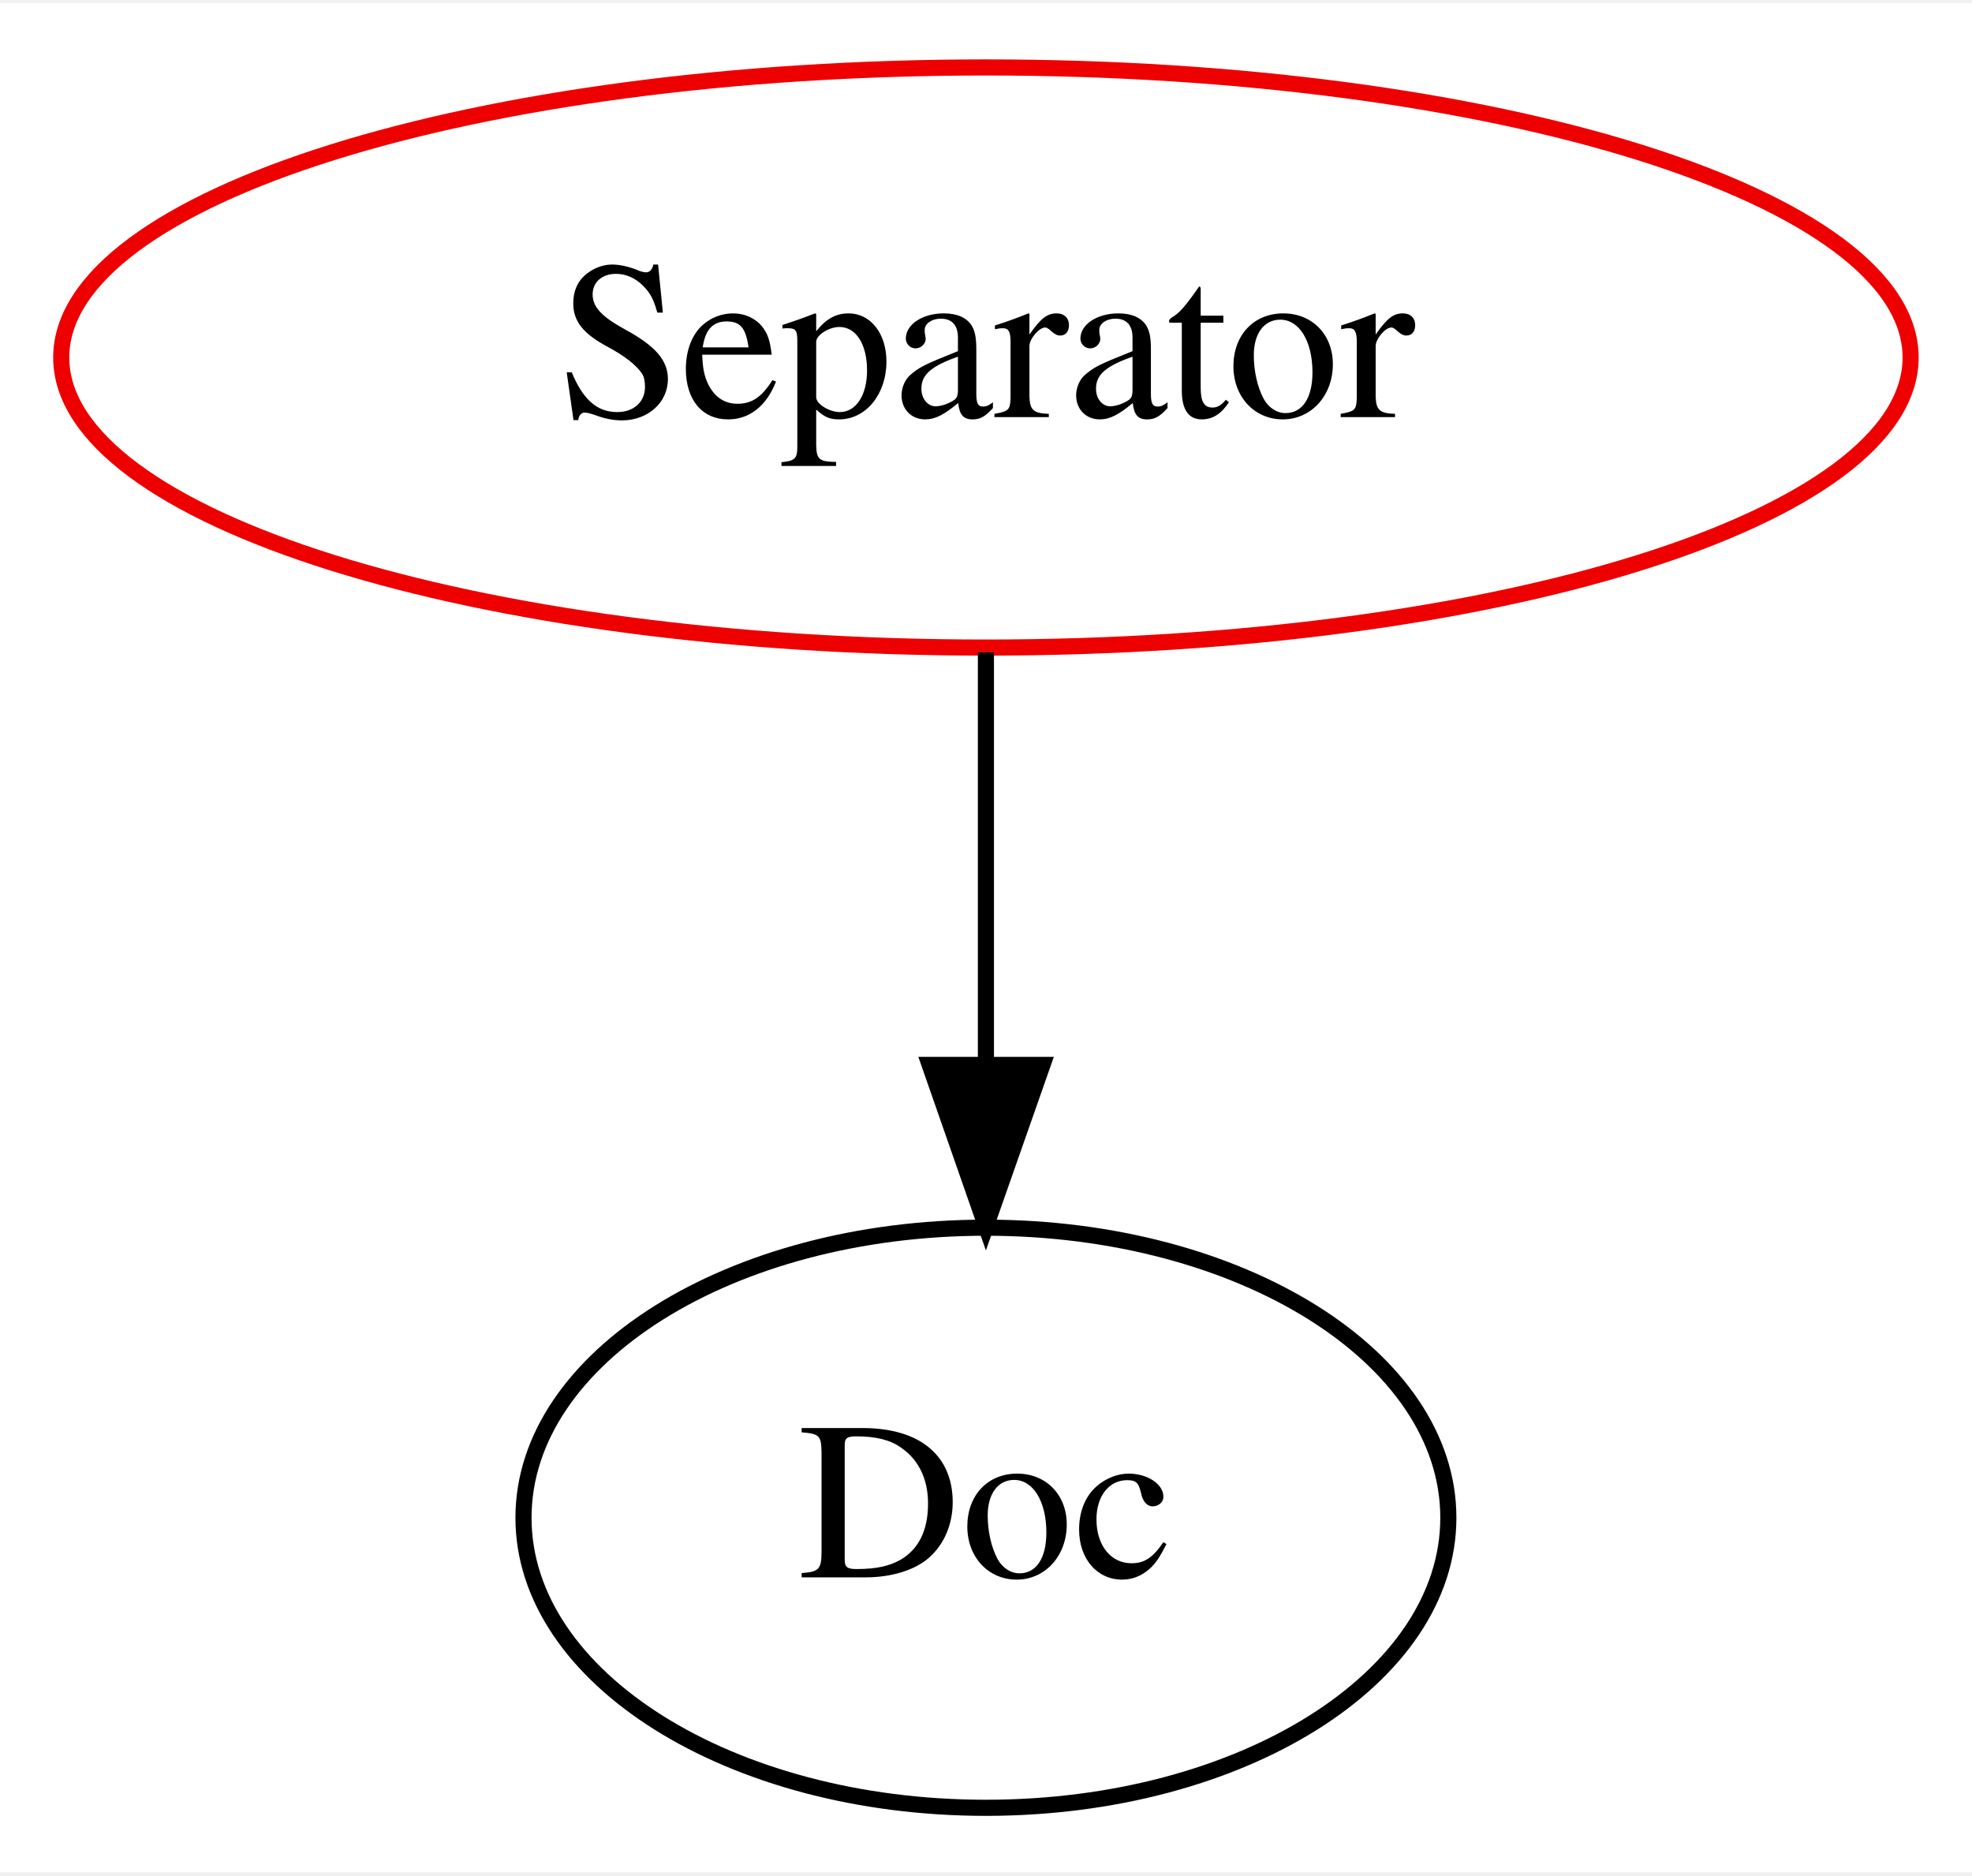
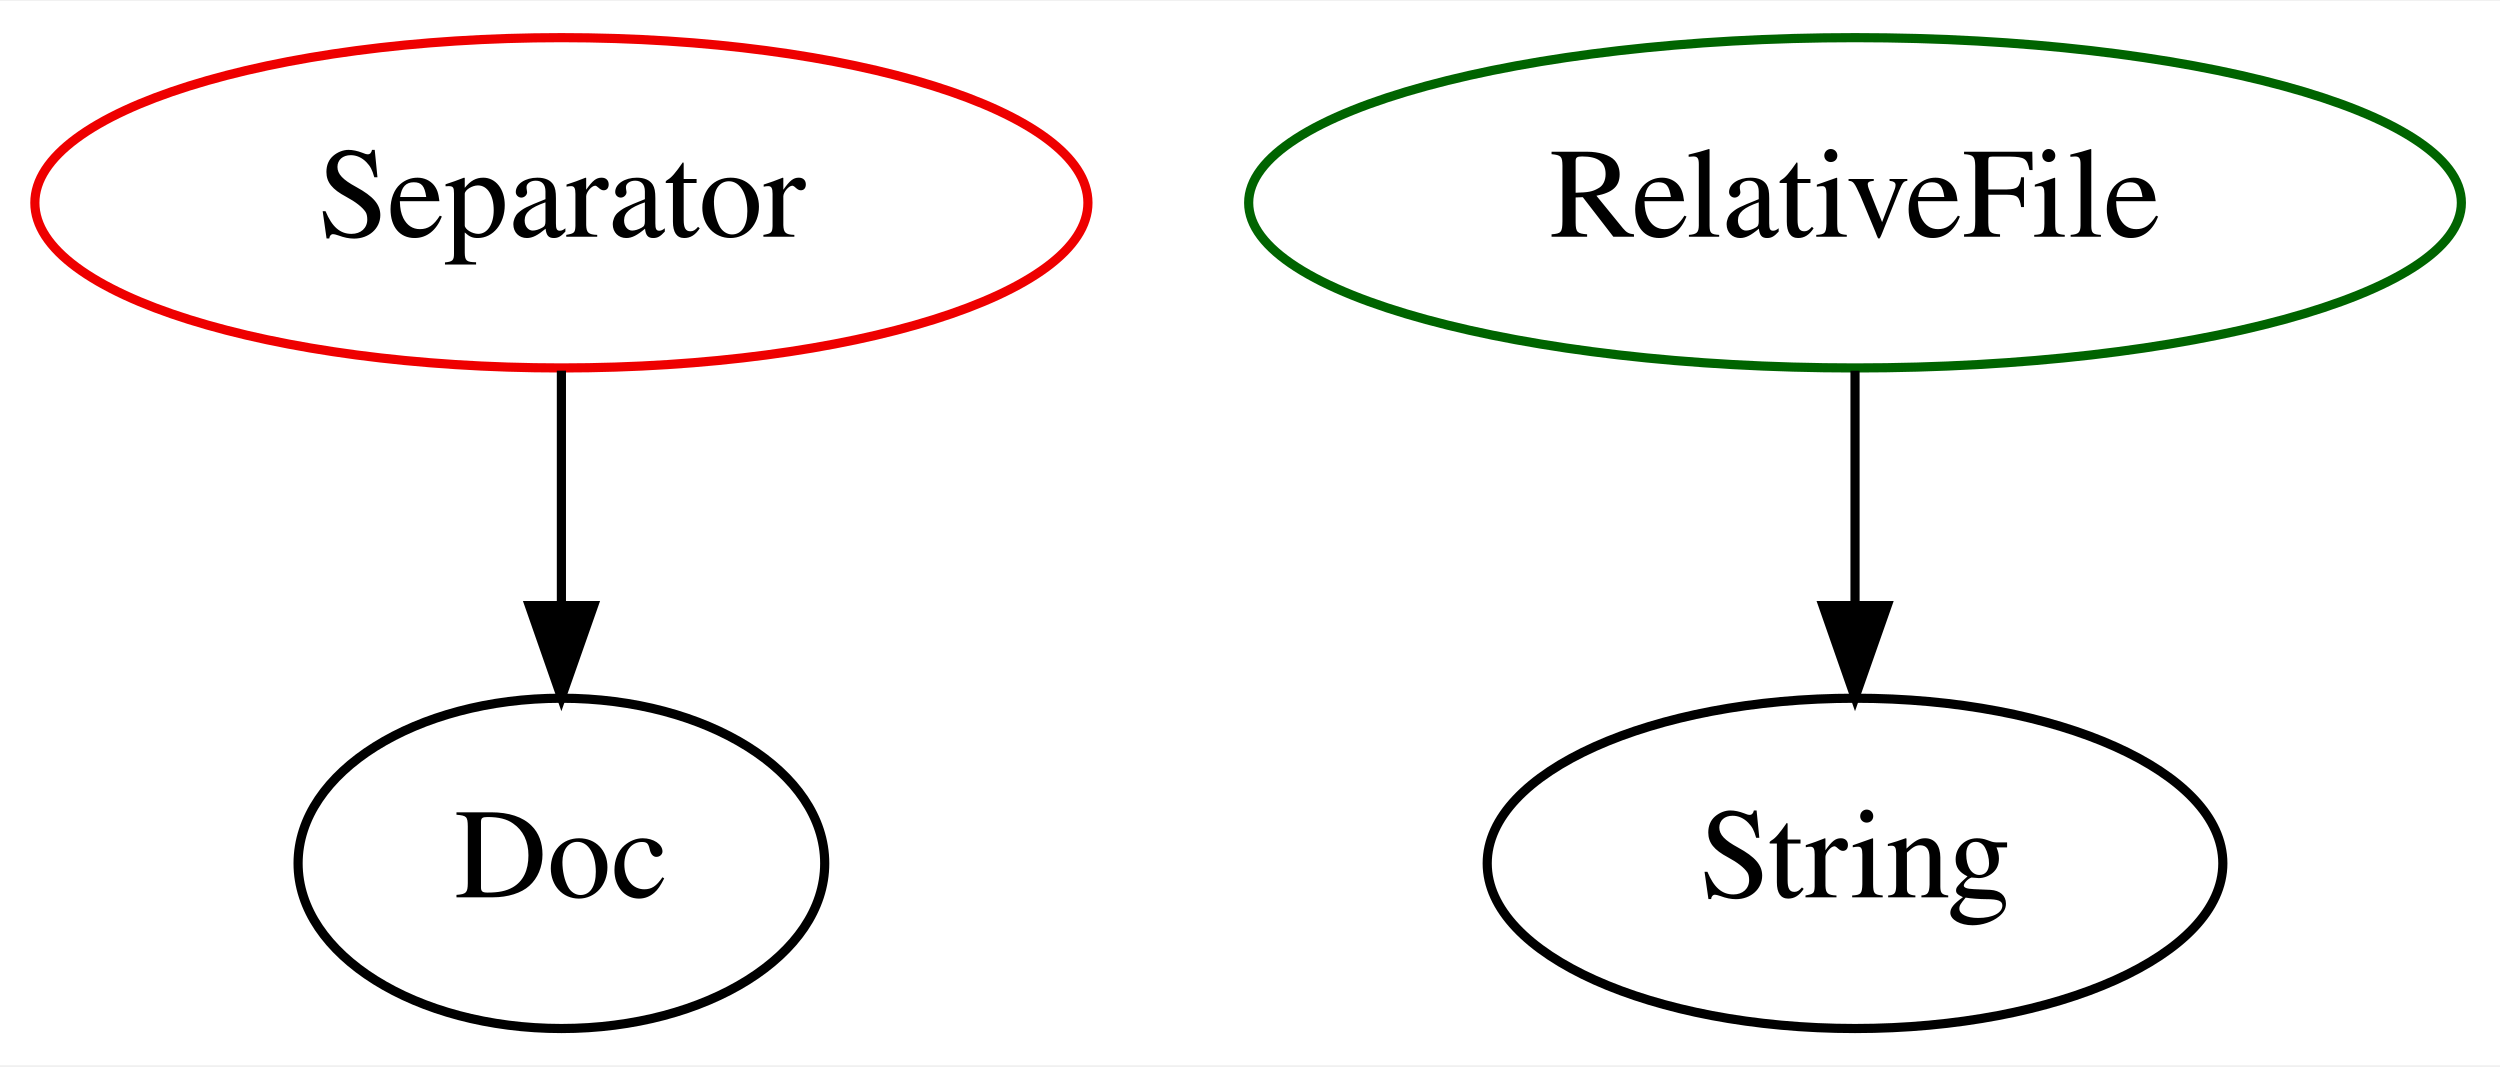
- <svg xmlns="http://www.w3.org/2000/svg" width="122pt" height="116pt" viewBox="0.00 0.00 122.39 116.00">
+ <svg xmlns="http://www.w3.org/2000/svg" width="272pt" height="116pt" viewBox="0.00 0.00 272.49 116.00">
  <g id="graph0" class="graph" transform="scale(1 1) rotate(0) translate(4 112)">
-     <polygon fill="white" stroke="transparent" points="-4,4 -4,-112 118.39,-112 118.39,4 -4,4" />
+     <polygon fill="white" stroke="transparent" points="-4,4 -4,-112 268.49,-112 268.49,4 -4,4" />
    <g id="node1" class="node">
      <ellipse fill="none" stroke="#ee0000" cx="57.19" cy="-90" rx="57.39" ry="18" />
      <text text-anchor="middle" x="57.19" y="-86.3" font-family="Times,serif" font-size="14.00">Separator</text>
    </g>
    <g id="node2" class="node">
      <ellipse fill="none" stroke="black" cx="57.19" cy="-18" rx="28.7" ry="18" />
      <text text-anchor="middle" x="57.19" y="-14.3" font-family="Times,serif" font-size="14.00">Doc</text>
    </g>
    <g id="edge1" class="edge">
      <path fill="none" stroke="black" d="M57.19,-71.7C57.19,-63.98 57.19,-54.71 57.19,-46.11" />
      <polygon fill="black" stroke="black" points="60.7,-46.1 57.19,-36.1 53.7,-46.1 60.7,-46.1" />
    </g>
+     <g id="node3" class="node">
+       <ellipse fill="none" stroke="darkgreen" cx="198.19" cy="-90" rx="66.09" ry="18" />
+       <text text-anchor="middle" x="198.19" y="-86.3" font-family="Times,serif" font-size="14.00">RelativeFile</text>
+     </g>
+     <g id="node4" class="node">
+       <ellipse fill="none" stroke="black" cx="198.19" cy="-18" rx="40.09" ry="18" />
+       <text text-anchor="middle" x="198.19" y="-14.3" font-family="Times,serif" font-size="14.00">String</text>
+     </g>
+     <g id="edge2" class="edge">
+       <path fill="none" stroke="black" d="M198.19,-71.7C198.19,-63.98 198.19,-54.71 198.19,-46.11" />
+       <polygon fill="black" stroke="black" points="201.7,-46.1 198.19,-36.1 194.7,-46.1 201.7,-46.1" />
+     </g>
  </g>
</svg>
